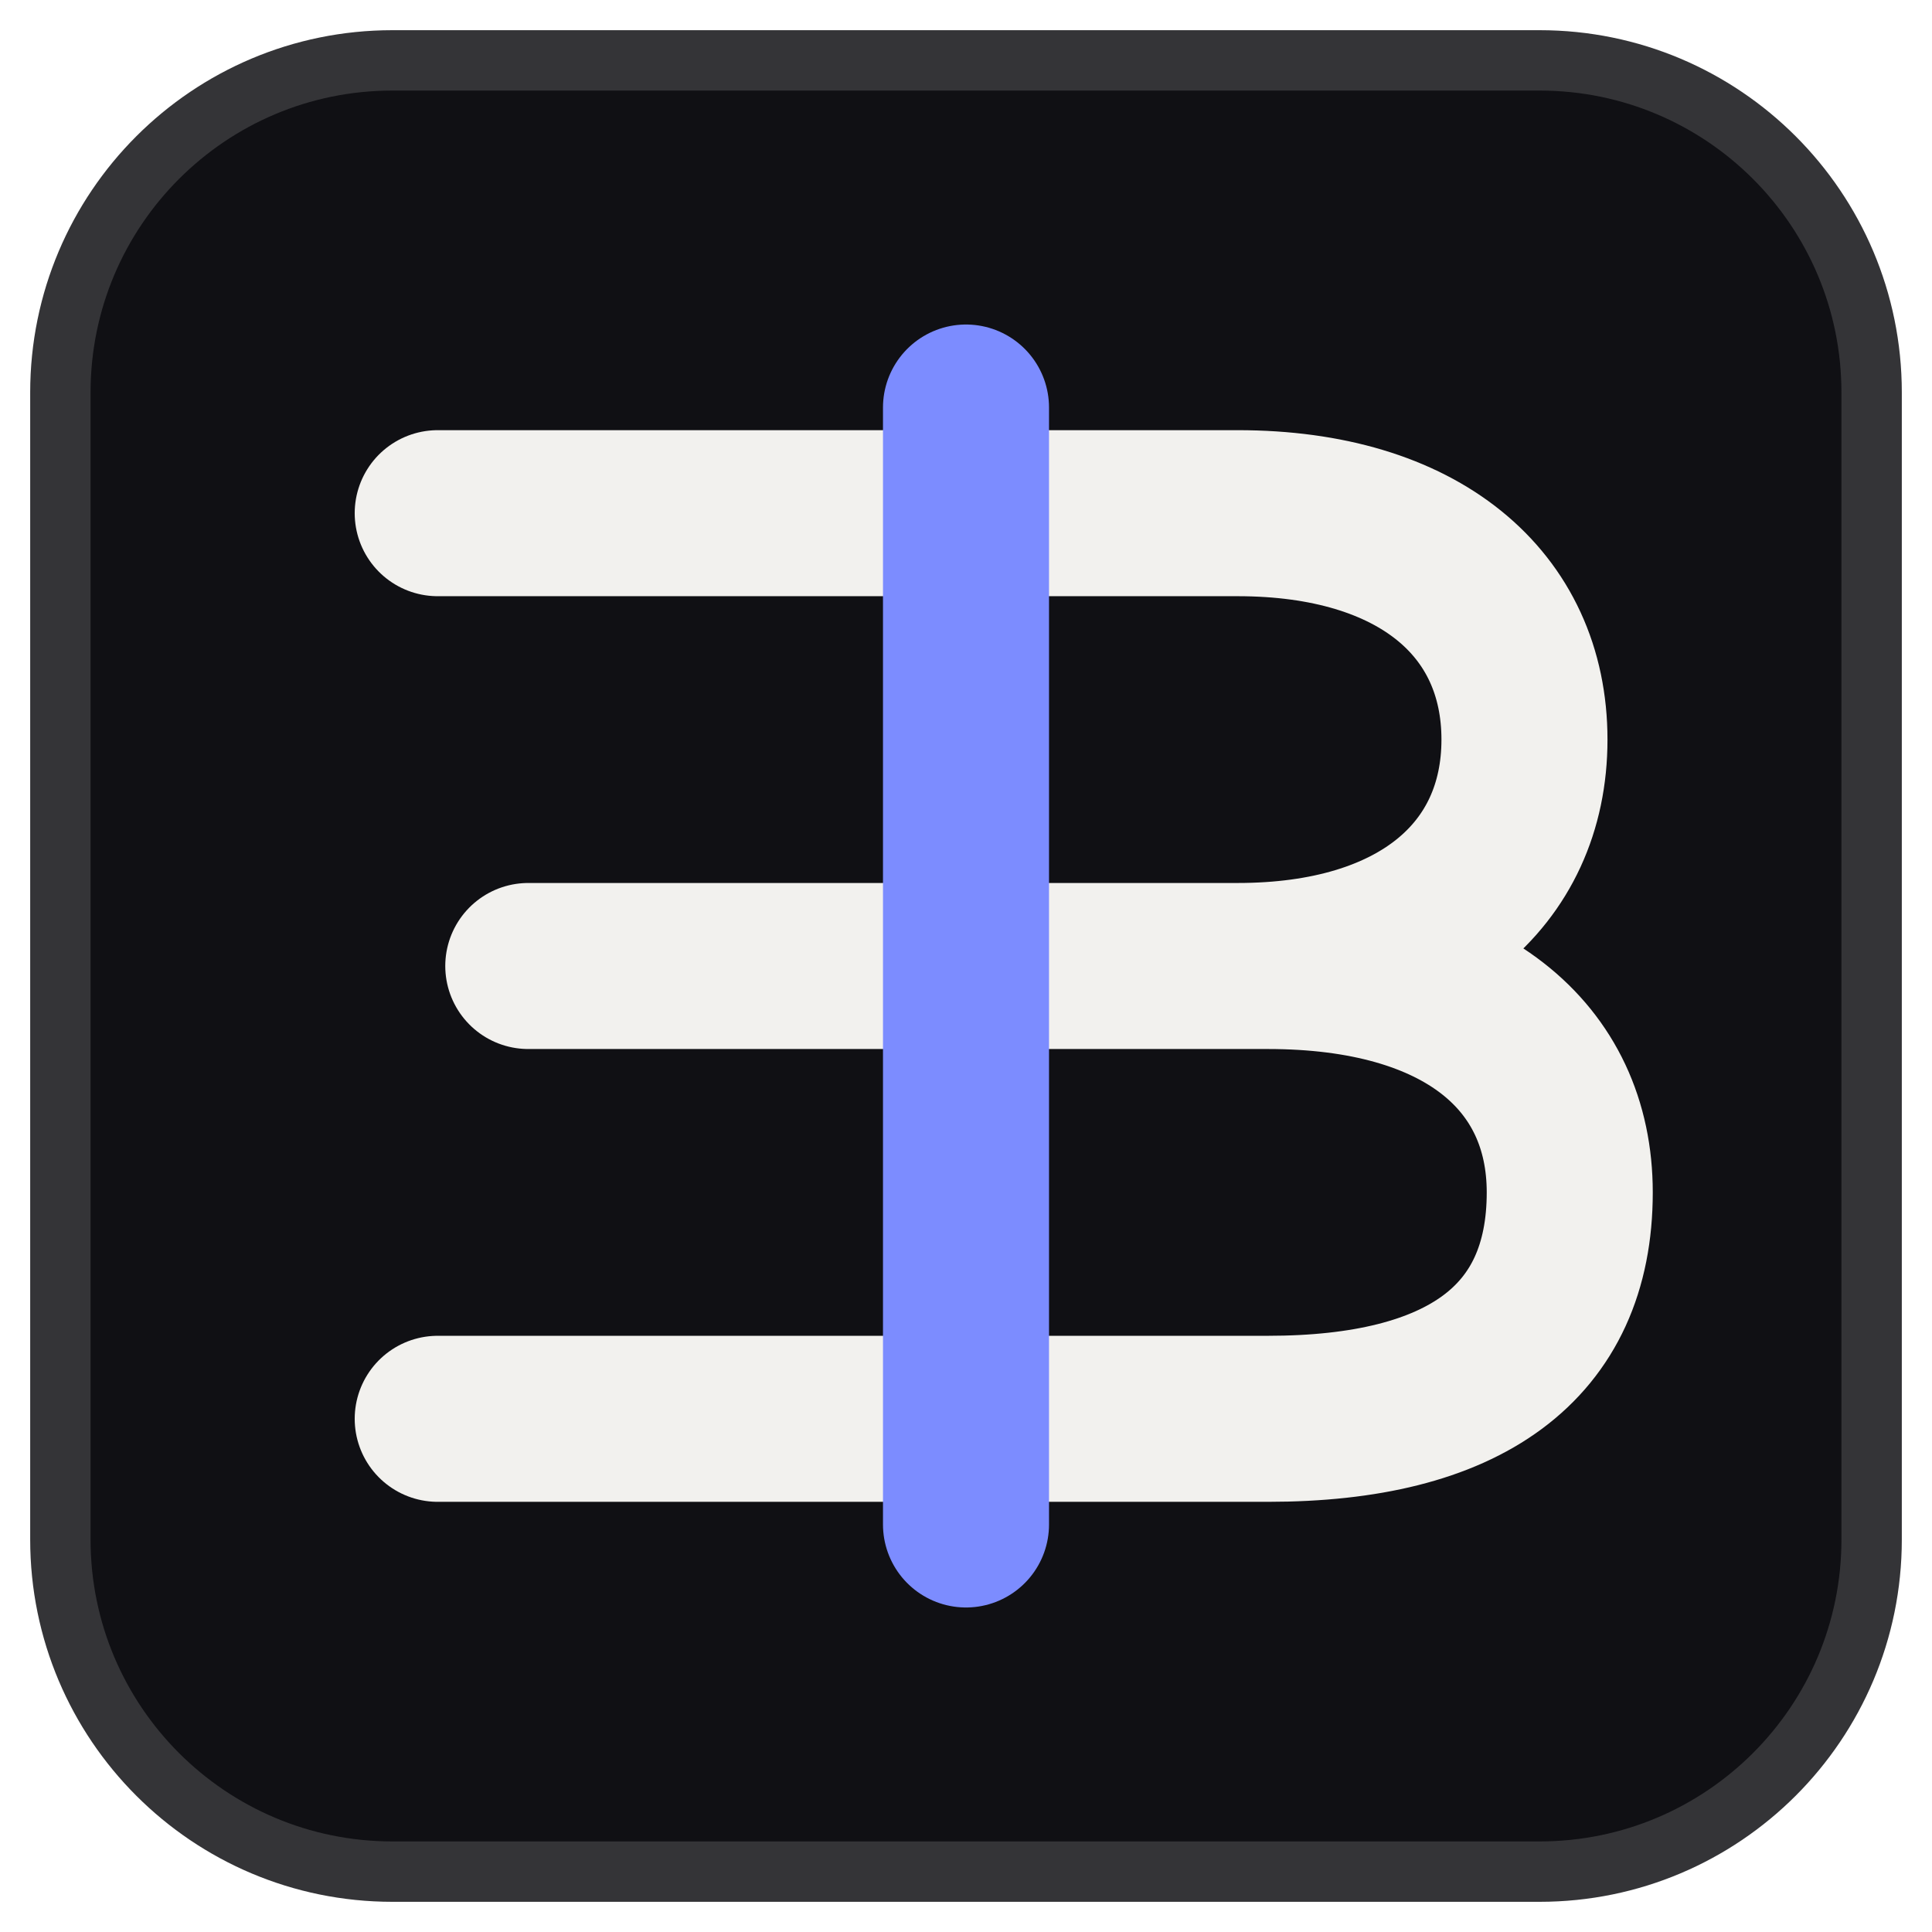
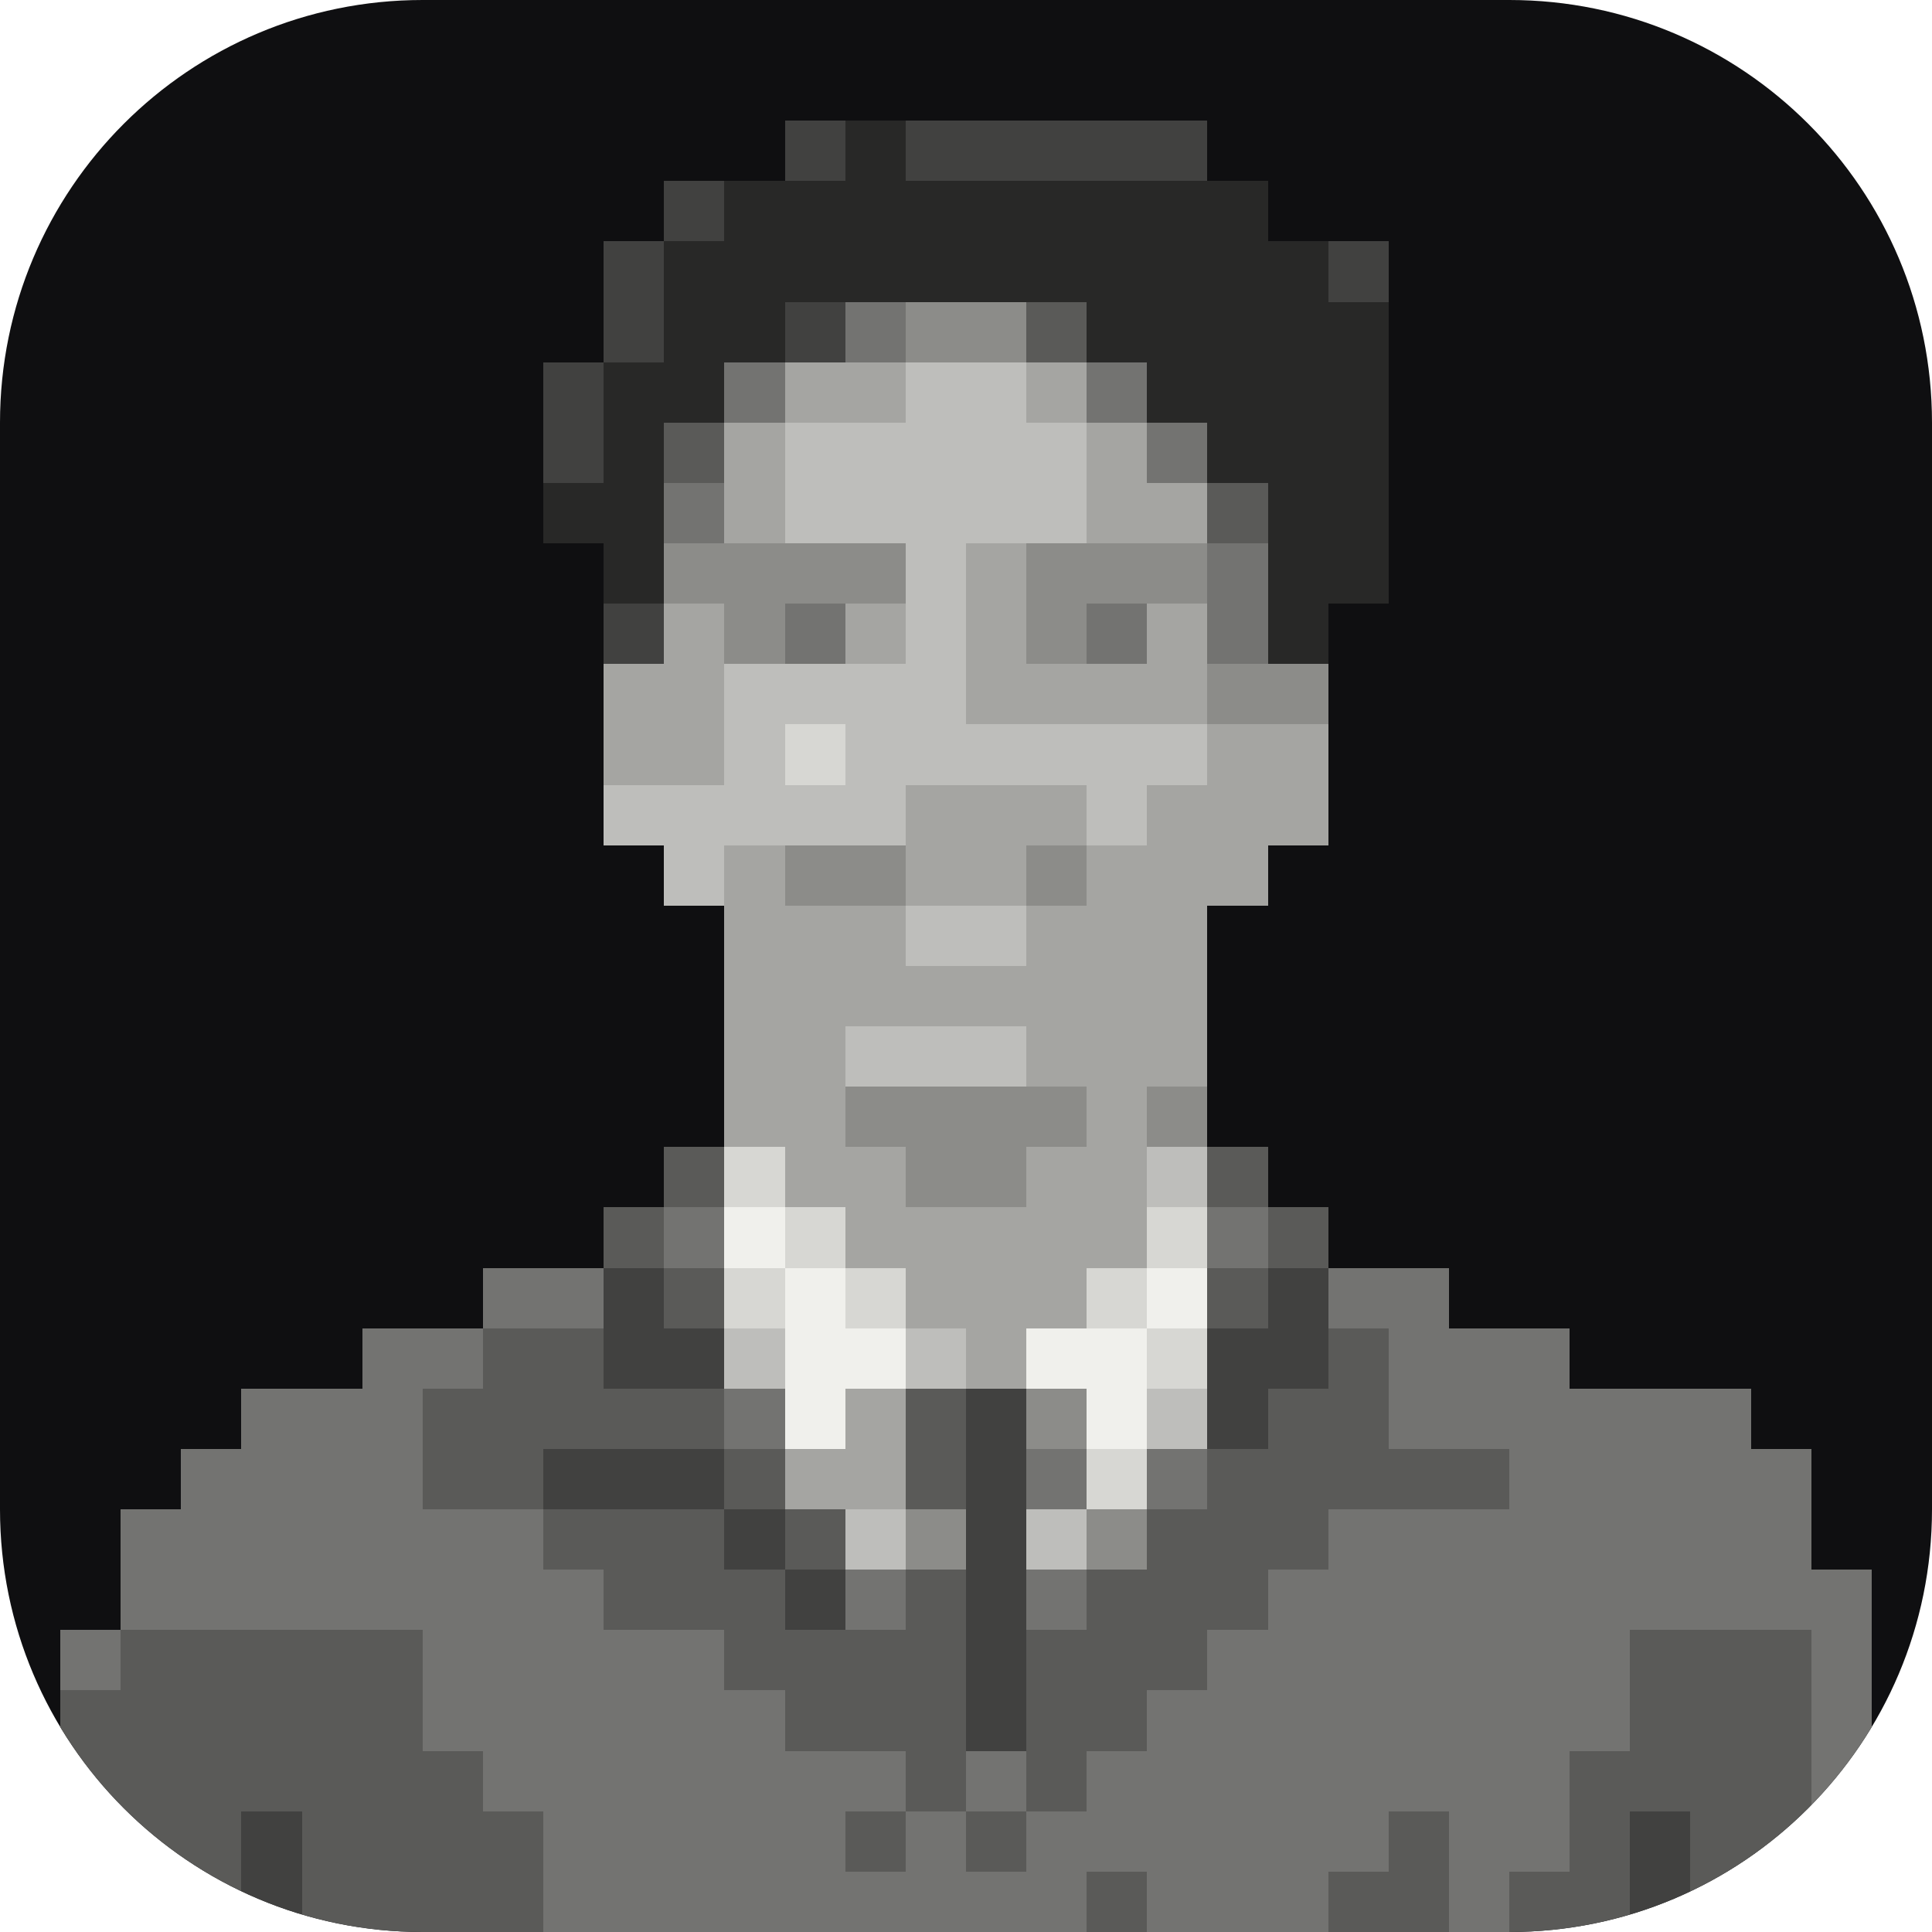
- <svg xmlns="http://www.w3.org/2000/svg" viewBox="0 0 128 128" role="img" aria-label="EB monogram">
-   <rect x="4" y="4" width="120" height="120" rx="22" fill="#101014" stroke="#343437" stroke-width="4" />
-   <path d="M63 34H29M63 64H35M63 94H29" fill="none" stroke="#F2F1EE" stroke-width="11" stroke-linecap="round" />
-   <path d="M64 34H82C94 34 101 40 101 49C101 58 94 64 82 64H64M64 64H84C97 64 104 70 104 79C104 89 97 94 84 94H64" fill="none" stroke="#F2F1EE" stroke-width="11" stroke-linecap="round" stroke-linejoin="round" />
-   <path d="M64 27V101" fill="none" stroke="#7C8CFF" stroke-width="11" stroke-linecap="round" />
+ <svg xmlns="http://www.w3.org/2000/svg" viewBox="0 0 128 128" role="img" aria-label="Pixel portrait of Bryan Jhade" shape-rendering="crispEdges">
+   <defs>
+     <clipPath id="tile">
+       <rect width="128" height="128" rx="28" />
+     </clipPath>
+   </defs>
+   <rect width="128" height="128" rx="28" fill="#0f0f11" shape-rendering="geometricPrecision" />
+   <g clip-path="url(#tile)">
+     <rect x="52" y="8" width="4" height="4" fill="#414140" />
+     <rect x="56" y="8" width="4" height="4" fill="#282827" />
+     <rect x="60" y="8" width="20" height="4" fill="#414140" />
+     <rect x="44" y="12" width="4" height="4" fill="#414140" />
+     <rect x="48" y="12" width="36" height="4" fill="#282827" />
+     <rect x="40" y="16" width="4" height="4" fill="#414140" />
+     <rect x="44" y="16" width="44" height="4" fill="#282827" />
+     <rect x="88" y="16" width="4" height="4" fill="#414140" />
+     <rect x="40" y="20" width="4" height="4" fill="#414140" />
+     <rect x="44" y="20" width="8" height="4" fill="#282827" />
+     <rect x="52" y="20" width="4" height="4" fill="#414140" />
+     <rect x="56" y="20" width="4" height="4" fill="#737371" />
+     <rect x="60" y="20" width="8" height="4" fill="#8c8c89" />
+     <rect x="68" y="20" width="4" height="4" fill="#5a5a58" />
+     <rect x="72" y="20" width="20" height="4" fill="#282827" />
+     <rect x="36" y="24" width="4" height="4" fill="#414140" />
+     <rect x="40" y="24" width="8" height="4" fill="#282827" />
+     <rect x="48" y="24" width="4" height="4" fill="#737371" />
+     <rect x="52" y="24" width="8" height="4" fill="#a5a5a2" />
+     <rect x="60" y="24" width="8" height="4" fill="#bebebb" />
+     <rect x="68" y="24" width="4" height="4" fill="#a5a5a2" />
+     <rect x="72" y="24" width="4" height="4" fill="#737371" />
+     <rect x="76" y="24" width="16" height="4" fill="#282827" />
+     <rect x="36" y="28" width="4" height="4" fill="#414140" />
+     <rect x="40" y="28" width="4" height="4" fill="#282827" />
+     <rect x="44" y="28" width="4" height="4" fill="#5a5a58" />
+     <rect x="48" y="28" width="4" height="4" fill="#a5a5a2" />
+     <rect x="52" y="28" width="20" height="4" fill="#bebebb" />
+     <rect x="72" y="28" width="4" height="4" fill="#a5a5a2" />
+     <rect x="76" y="28" width="4" height="4" fill="#737371" />
+     <rect x="80" y="28" width="12" height="4" fill="#282827" />
+     <rect x="36" y="32" width="8" height="4" fill="#282827" />
+     <rect x="44" y="32" width="4" height="4" fill="#737371" />
+     <rect x="48" y="32" width="4" height="4" fill="#a5a5a2" />
+     <rect x="52" y="32" width="20" height="4" fill="#bebebb" />
+     <rect x="72" y="32" width="8" height="4" fill="#a5a5a2" />
+     <rect x="80" y="32" width="4" height="4" fill="#5a5a58" />
+     <rect x="84" y="32" width="8" height="4" fill="#282827" />
+     <rect x="40" y="36" width="4" height="4" fill="#282827" />
+     <rect x="44" y="36" width="16" height="4" fill="#8c8c89" />
+     <rect x="60" y="36" width="4" height="4" fill="#bebebb" />
+     <rect x="64" y="36" width="4" height="4" fill="#a5a5a2" />
+     <rect x="68" y="36" width="12" height="4" fill="#8c8c89" />
+     <rect x="80" y="36" width="4" height="4" fill="#737371" />
+     <rect x="84" y="36" width="8" height="4" fill="#282827" />
+     <rect x="40" y="40" width="4" height="4" fill="#414140" />
+     <rect x="44" y="40" width="4" height="4" fill="#a5a5a2" />
+     <rect x="48" y="40" width="4" height="4" fill="#8c8c89" />
+     <rect x="52" y="40" width="4" height="4" fill="#737371" />
+     <rect x="56" y="40" width="4" height="4" fill="#a5a5a2" />
+     <rect x="60" y="40" width="4" height="4" fill="#bebebb" />
+     <rect x="64" y="40" width="4" height="4" fill="#a5a5a2" />
+     <rect x="68" y="40" width="4" height="4" fill="#8c8c89" />
+     <rect x="72" y="40" width="4" height="4" fill="#737371" />
+     <rect x="76" y="40" width="4" height="4" fill="#a5a5a2" />
+     <rect x="80" y="40" width="4" height="4" fill="#737371" />
+     <rect x="84" y="40" width="4" height="4" fill="#282827" />
+     <rect x="40" y="44" width="8" height="4" fill="#a5a5a2" />
+     <rect x="48" y="44" width="16" height="4" fill="#bebebb" />
+     <rect x="64" y="44" width="16" height="4" fill="#a5a5a2" />
+     <rect x="80" y="44" width="8" height="4" fill="#8c8c89" />
+     <rect x="40" y="48" width="8" height="4" fill="#a5a5a2" />
+     <rect x="48" y="48" width="4" height="4" fill="#bebebb" />
+     <rect x="52" y="48" width="4" height="4" fill="#d7d7d3" />
+     <rect x="56" y="48" width="24" height="4" fill="#bebebb" />
+     <rect x="80" y="48" width="8" height="4" fill="#a5a5a2" />
+     <rect x="40" y="52" width="20" height="4" fill="#bebebb" />
+     <rect x="60" y="52" width="12" height="4" fill="#a5a5a2" />
+     <rect x="72" y="52" width="4" height="4" fill="#bebebb" />
+     <rect x="76" y="52" width="12" height="4" fill="#a5a5a2" />
+     <rect x="44" y="56" width="4" height="4" fill="#bebebb" />
+     <rect x="48" y="56" width="4" height="4" fill="#a5a5a2" />
+     <rect x="52" y="56" width="8" height="4" fill="#8c8c89" />
+     <rect x="60" y="56" width="8" height="4" fill="#a5a5a2" />
+     <rect x="68" y="56" width="4" height="4" fill="#8c8c89" />
+     <rect x="72" y="56" width="12" height="4" fill="#a5a5a2" />
+     <rect x="48" y="60" width="12" height="4" fill="#a5a5a2" />
+     <rect x="60" y="60" width="8" height="4" fill="#bebebb" />
+     <rect x="68" y="60" width="12" height="4" fill="#a5a5a2" />
+     <rect x="48" y="64" width="32" height="4" fill="#a5a5a2" />
+     <rect x="48" y="68" width="8" height="4" fill="#a5a5a2" />
+     <rect x="56" y="68" width="12" height="4" fill="#bebebb" />
+     <rect x="68" y="68" width="12" height="4" fill="#a5a5a2" />
+     <rect x="48" y="72" width="8" height="4" fill="#a5a5a2" />
+     <rect x="56" y="72" width="16" height="4" fill="#8c8c89" />
+     <rect x="72" y="72" width="4" height="4" fill="#a5a5a2" />
+     <rect x="76" y="72" width="4" height="4" fill="#8c8c89" />
+     <rect x="44" y="76" width="4" height="4" fill="#5a5a58" />
+     <rect x="48" y="76" width="4" height="4" fill="#d7d7d3" />
+     <rect x="52" y="76" width="8" height="4" fill="#a5a5a2" />
+     <rect x="60" y="76" width="8" height="4" fill="#8c8c89" />
+     <rect x="68" y="76" width="8" height="4" fill="#a5a5a2" />
+     <rect x="76" y="76" width="4" height="4" fill="#bebebb" />
+     <rect x="80" y="76" width="4" height="4" fill="#5a5a58" />
+     <rect x="40" y="80" width="4" height="4" fill="#5a5a58" />
+     <rect x="44" y="80" width="4" height="4" fill="#737371" />
+     <rect x="48" y="80" width="4" height="4" fill="#f0f0ec" />
+     <rect x="52" y="80" width="4" height="4" fill="#d7d7d3" />
+     <rect x="56" y="80" width="20" height="4" fill="#a5a5a2" />
+     <rect x="76" y="80" width="4" height="4" fill="#d7d7d3" />
+     <rect x="80" y="80" width="4" height="4" fill="#737371" />
+     <rect x="84" y="80" width="4" height="4" fill="#5a5a58" />
+     <rect x="32" y="84" width="8" height="4" fill="#737371" />
+     <rect x="40" y="84" width="4" height="4" fill="#414140" />
+     <rect x="44" y="84" width="4" height="4" fill="#5a5a58" />
+     <rect x="48" y="84" width="4" height="4" fill="#d7d7d3" />
+     <rect x="52" y="84" width="4" height="4" fill="#f0f0ec" />
+     <rect x="56" y="84" width="4" height="4" fill="#d7d7d3" />
+     <rect x="60" y="84" width="12" height="4" fill="#a5a5a2" />
+     <rect x="72" y="84" width="4" height="4" fill="#d7d7d3" />
+     <rect x="76" y="84" width="4" height="4" fill="#f0f0ec" />
+     <rect x="80" y="84" width="4" height="4" fill="#5a5a58" />
+     <rect x="84" y="84" width="4" height="4" fill="#414140" />
+     <rect x="88" y="84" width="8" height="4" fill="#737371" />
+     <rect x="24" y="88" width="8" height="4" fill="#737371" />
+     <rect x="32" y="88" width="8" height="4" fill="#5a5a58" />
+     <rect x="40" y="88" width="8" height="4" fill="#414140" />
+     <rect x="48" y="88" width="4" height="4" fill="#bebebb" />
+     <rect x="52" y="88" width="8" height="4" fill="#f0f0ec" />
+     <rect x="60" y="88" width="4" height="4" fill="#bebebb" />
+     <rect x="64" y="88" width="4" height="4" fill="#a5a5a2" />
+     <rect x="68" y="88" width="8" height="4" fill="#f0f0ec" />
+     <rect x="76" y="88" width="4" height="4" fill="#d7d7d3" />
+     <rect x="80" y="88" width="8" height="4" fill="#414140" />
+     <rect x="88" y="88" width="4" height="4" fill="#5a5a58" />
+     <rect x="92" y="88" width="12" height="4" fill="#737371" />
+     <rect x="16" y="92" width="12" height="4" fill="#737371" />
+     <rect x="28" y="92" width="20" height="4" fill="#5a5a58" />
+     <rect x="48" y="92" width="4" height="4" fill="#737371" />
+     <rect x="52" y="92" width="4" height="4" fill="#f0f0ec" />
+     <rect x="56" y="92" width="4" height="4" fill="#a5a5a2" />
+     <rect x="60" y="92" width="4" height="4" fill="#5a5a58" />
+     <rect x="64" y="92" width="4" height="4" fill="#414140" />
+     <rect x="68" y="92" width="4" height="4" fill="#8c8c89" />
+     <rect x="72" y="92" width="4" height="4" fill="#f0f0ec" />
+     <rect x="76" y="92" width="4" height="4" fill="#bebebb" />
+     <rect x="80" y="92" width="4" height="4" fill="#414140" />
+     <rect x="84" y="92" width="8" height="4" fill="#5a5a58" />
+     <rect x="92" y="92" width="24" height="4" fill="#737371" />
+     <rect x="12" y="96" width="16" height="4" fill="#737371" />
+     <rect x="28" y="96" width="8" height="4" fill="#5a5a58" />
+     <rect x="36" y="96" width="12" height="4" fill="#414140" />
+     <rect x="48" y="96" width="4" height="4" fill="#5a5a58" />
+     <rect x="52" y="96" width="8" height="4" fill="#a5a5a2" />
+     <rect x="60" y="96" width="4" height="4" fill="#5a5a58" />
+     <rect x="64" y="96" width="4" height="4" fill="#414140" />
+     <rect x="68" y="96" width="4" height="4" fill="#737371" />
+     <rect x="72" y="96" width="4" height="4" fill="#d7d7d3" />
+     <rect x="76" y="96" width="4" height="4" fill="#737371" />
+     <rect x="80" y="96" width="20" height="4" fill="#5a5a58" />
+     <rect x="100" y="96" width="20" height="4" fill="#737371" />
+     <rect x="8" y="100" width="28" height="4" fill="#737371" />
+     <rect x="36" y="100" width="12" height="4" fill="#5a5a58" />
+     <rect x="48" y="100" width="4" height="4" fill="#414140" />
+     <rect x="52" y="100" width="4" height="4" fill="#5a5a58" />
+     <rect x="56" y="100" width="4" height="4" fill="#bebebb" />
+     <rect x="60" y="100" width="4" height="4" fill="#8c8c89" />
+     <rect x="64" y="100" width="4" height="4" fill="#414140" />
+     <rect x="68" y="100" width="4" height="4" fill="#bebebb" />
+     <rect x="72" y="100" width="4" height="4" fill="#8c8c89" />
+     <rect x="76" y="100" width="12" height="4" fill="#5a5a58" />
+     <rect x="88" y="100" width="32" height="4" fill="#737371" />
+     <rect x="8" y="104" width="32" height="4" fill="#737371" />
+     <rect x="40" y="104" width="12" height="4" fill="#5a5a58" />
+     <rect x="52" y="104" width="4" height="4" fill="#414140" />
+     <rect x="56" y="104" width="4" height="4" fill="#737371" />
+     <rect x="60" y="104" width="4" height="4" fill="#5a5a58" />
+     <rect x="64" y="104" width="4" height="4" fill="#414140" />
+     <rect x="68" y="104" width="4" height="4" fill="#737371" />
+     <rect x="72" y="104" width="12" height="4" fill="#5a5a58" />
+     <rect x="84" y="104" width="40" height="4" fill="#737371" />
+     <rect x="4" y="108" width="4" height="4" fill="#737371" />
+     <rect x="8" y="108" width="20" height="4" fill="#5a5a58" />
+     <rect x="28" y="108" width="20" height="4" fill="#737371" />
+     <rect x="48" y="108" width="16" height="4" fill="#5a5a58" />
+     <rect x="64" y="108" width="4" height="4" fill="#414140" />
+     <rect x="68" y="108" width="12" height="4" fill="#5a5a58" />
+     <rect x="80" y="108" width="28" height="4" fill="#737371" />
+     <rect x="108" y="108" width="12" height="4" fill="#5a5a58" />
+     <rect x="120" y="108" width="4" height="4" fill="#737371" />
+     <rect x="4" y="112" width="24" height="4" fill="#5a5a58" />
+     <rect x="28" y="112" width="24" height="4" fill="#737371" />
+     <rect x="52" y="112" width="12" height="4" fill="#5a5a58" />
+     <rect x="64" y="112" width="4" height="4" fill="#414140" />
+     <rect x="68" y="112" width="8" height="4" fill="#5a5a58" />
+     <rect x="76" y="112" width="32" height="4" fill="#737371" />
+     <rect x="108" y="112" width="12" height="4" fill="#5a5a58" />
+     <rect x="120" y="112" width="4" height="4" fill="#737371" />
+     <rect x="0" y="116" width="4" height="4" fill="#737371" />
+     <rect x="4" y="116" width="28" height="4" fill="#5a5a58" />
+     <rect x="32" y="116" width="28" height="4" fill="#737371" />
+     <rect x="60" y="116" width="4" height="4" fill="#5a5a58" />
+     <rect x="64" y="116" width="4" height="4" fill="#737371" />
+     <rect x="68" y="116" width="4" height="4" fill="#5a5a58" />
+     <rect x="72" y="116" width="32" height="4" fill="#737371" />
+     <rect x="104" y="116" width="16" height="4" fill="#5a5a58" />
+     <rect x="120" y="116" width="8" height="4" fill="#737371" />
+     <rect x="0" y="120" width="16" height="4" fill="#5a5a58" />
+     <rect x="16" y="120" width="4" height="4" fill="#414140" />
+     <rect x="20" y="120" width="16" height="4" fill="#5a5a58" />
+     <rect x="36" y="120" width="20" height="4" fill="#737371" />
+     <rect x="56" y="120" width="4" height="4" fill="#5a5a58" />
+     <rect x="60" y="120" width="4" height="4" fill="#737371" />
+     <rect x="64" y="120" width="4" height="4" fill="#5a5a58" />
+     <rect x="68" y="120" width="24" height="4" fill="#737371" />
+     <rect x="92" y="120" width="4" height="4" fill="#5a5a58" />
+     <rect x="96" y="120" width="8" height="4" fill="#737371" />
+     <rect x="104" y="120" width="4" height="4" fill="#5a5a58" />
+     <rect x="108" y="120" width="4" height="4" fill="#414140" />
+     <rect x="112" y="120" width="8" height="4" fill="#5a5a58" />
+     <rect x="120" y="120" width="4" height="4" fill="#737371" />
+     <rect x="124" y="120" width="4" height="4" fill="#5a5a58" />
+     <rect x="0" y="124" width="16" height="4" fill="#5a5a58" />
+     <rect x="16" y="124" width="4" height="4" fill="#414140" />
+     <rect x="20" y="124" width="16" height="4" fill="#5a5a58" />
+     <rect x="36" y="124" width="36" height="4" fill="#737371" />
+     <rect x="72" y="124" width="4" height="4" fill="#5a5a58" />
+     <rect x="76" y="124" width="12" height="4" fill="#737371" />
+     <rect x="88" y="124" width="8" height="4" fill="#5a5a58" />
+     <rect x="96" y="124" width="4" height="4" fill="#737371" />
+     <rect x="100" y="124" width="8" height="4" fill="#5a5a58" />
+     <rect x="108" y="124" width="4" height="4" fill="#414140" />
+     <rect x="112" y="124" width="16" height="4" fill="#5a5a58" />
+   </g>
</svg>
